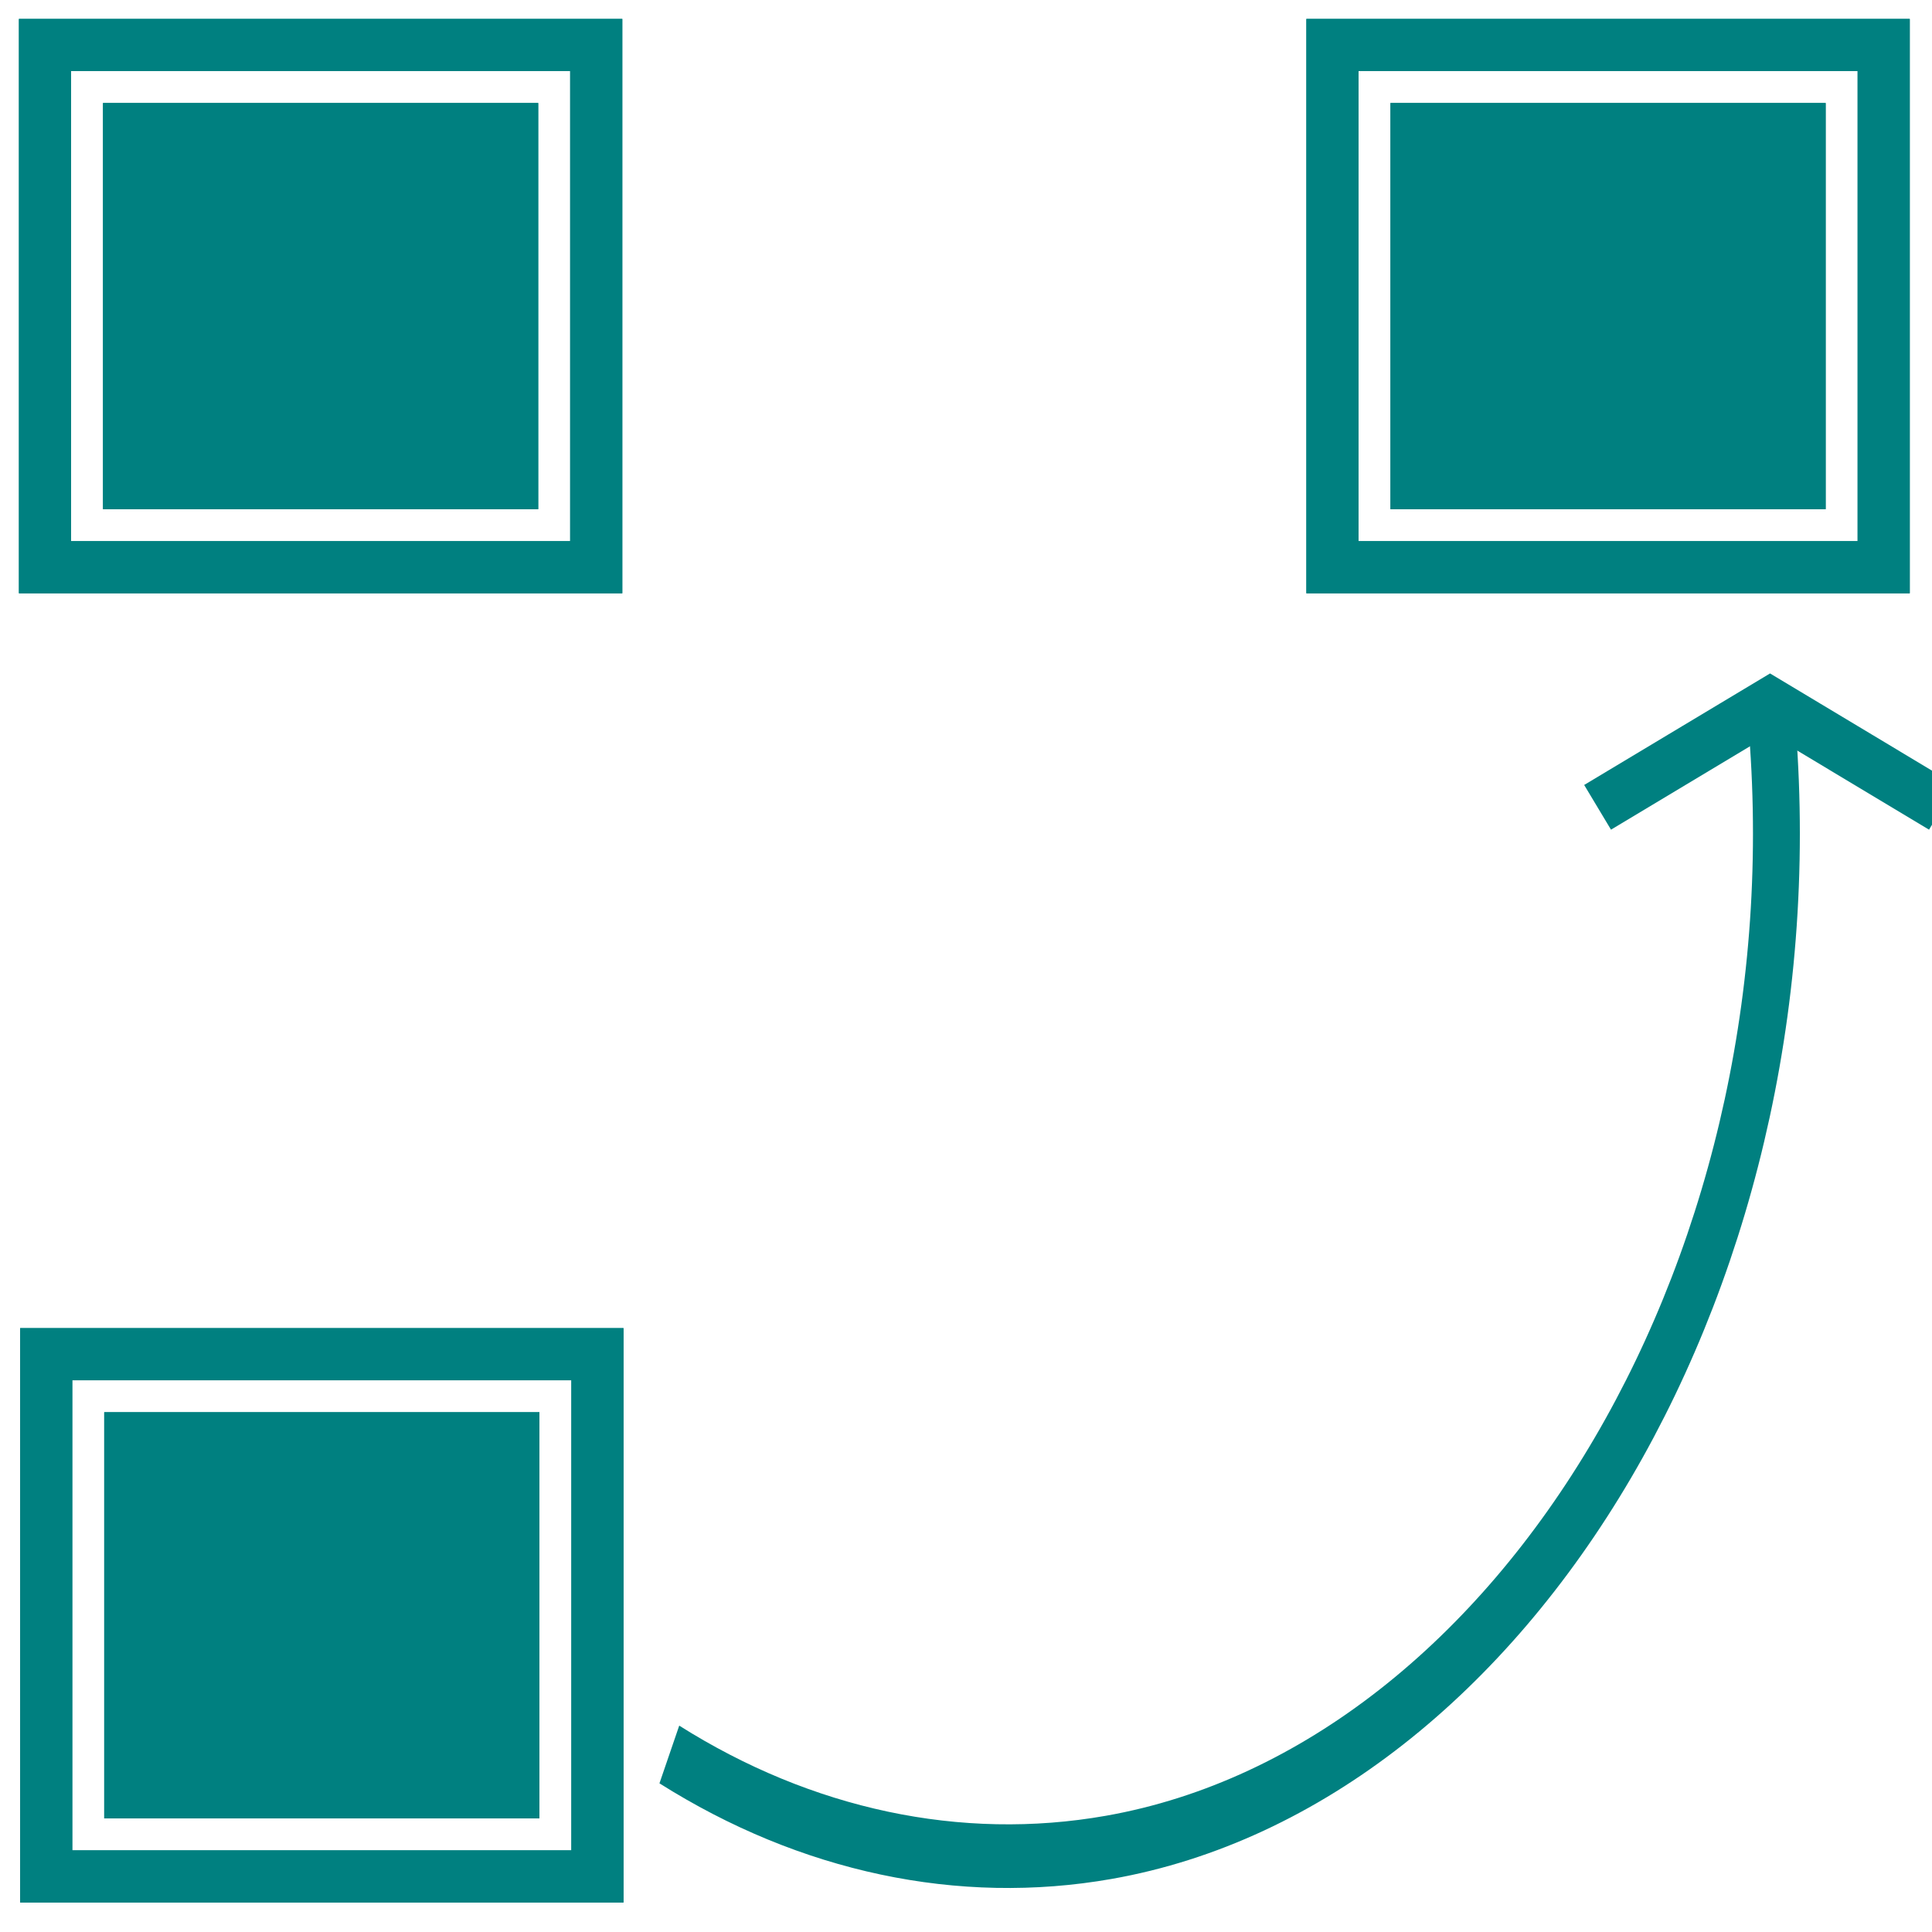
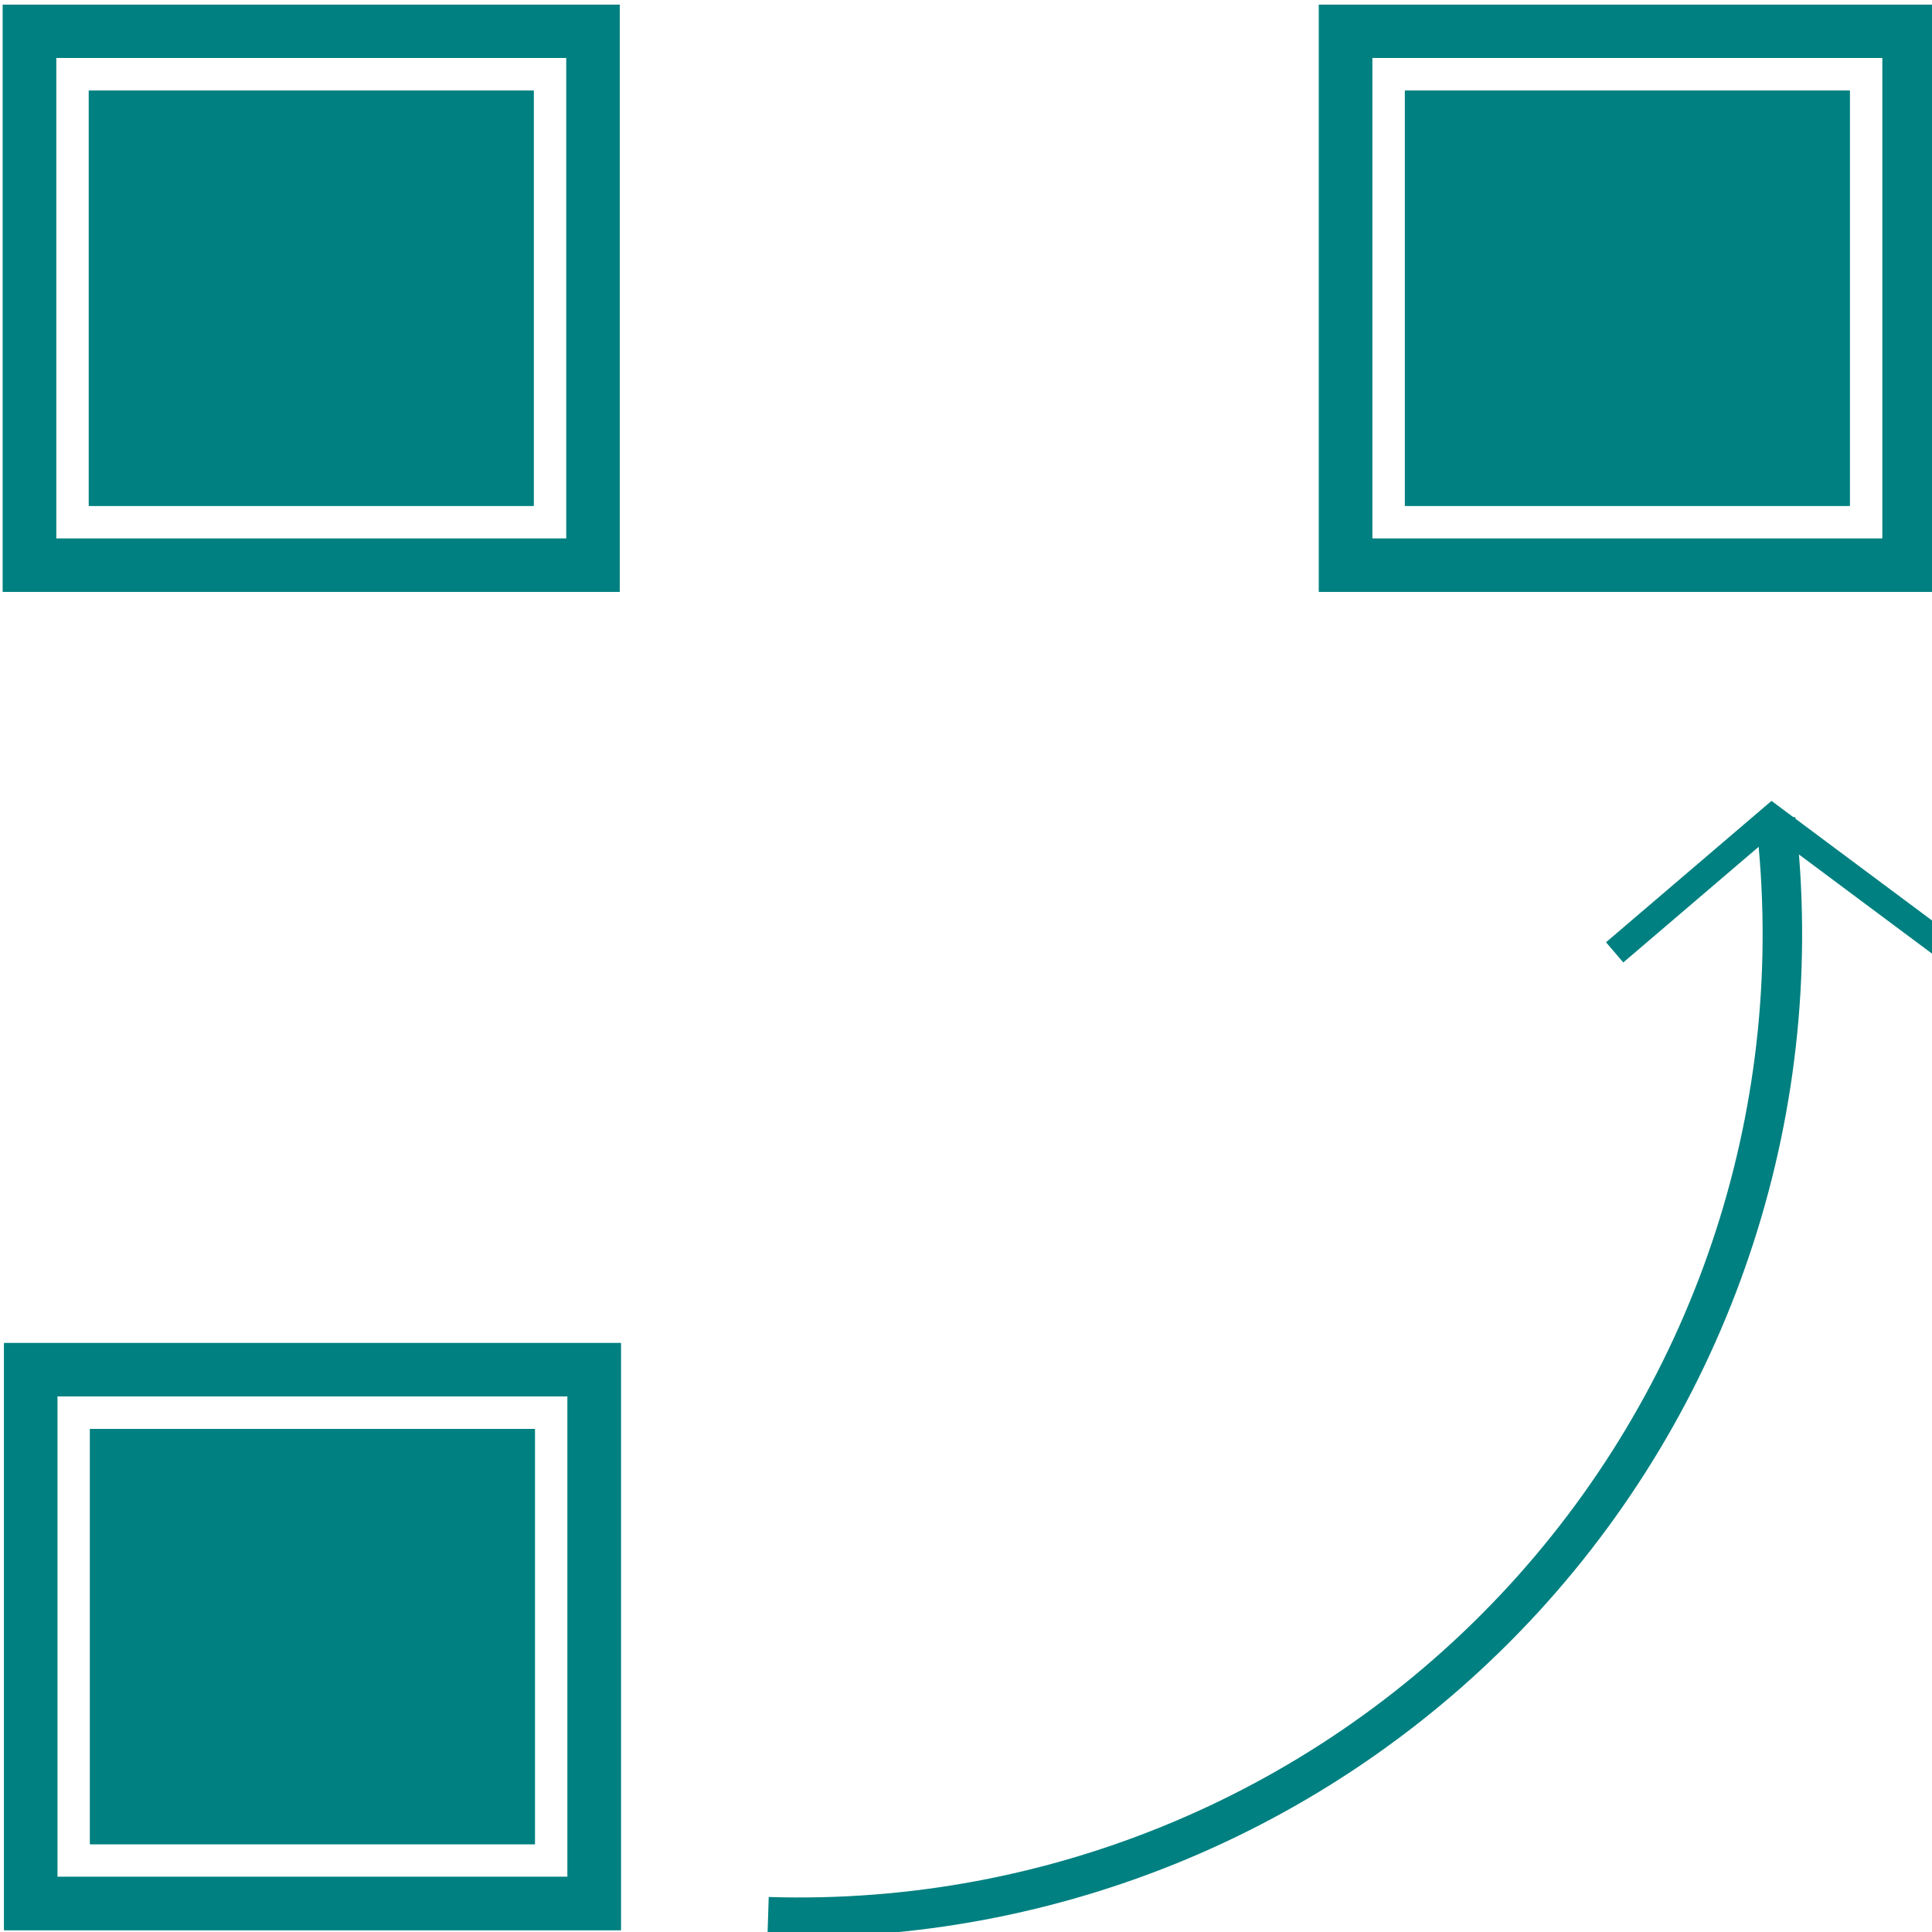
- <svg xmlns="http://www.w3.org/2000/svg" id="svg8" version="1.1" viewBox="0 0 200 200" height="200mm" width="200mm">
+ <svg xmlns="http://www.w3.org/2000/svg" width="300mm" height="300mm" viewBox="0 0 300 300" version="1.1" id="svg8">
  <defs id="defs2" />
-   <g style="display:none" id="layer2">
-     <path d="M 73.641,77.497 V 148.862 H 145.006 V 77.497 Z" style="opacity:1;fill:#ff0000;fill-opacity:1;stroke:#ff0000;stroke-width:0.999;stroke-linejoin:round;stroke-miterlimit:4;stroke-dasharray:none;stroke-opacity:1" id="rect936" />
+   <g id="layer2" style="display:none">
+     <path id="rect936" style="opacity:1;fill:#ff0000;fill-opacity:1;stroke:#ff0000;stroke-width:0.999;stroke-linejoin:round;stroke-miterlimit:4;stroke-dasharray:none;stroke-opacity:1" d="M 73.641,77.497 V 148.862 H 145.006 V 77.497 Z" />
  </g>
-   <g style="display:none" id="layer3">
-     <ellipse ry="54.314" rx="50.129" cy="112.232" cx="108.914" id="path981" style="opacity:1;fill:none;fill-opacity:1;stroke:#008080;stroke-width:2;stroke-linejoin:round;stroke-miterlimit:4;stroke-dasharray:none;stroke-opacity:1" />
+   <g id="layer3" style="display:none">
+     <ellipse style="opacity:1;fill:none;fill-opacity:1;stroke:#008080;stroke-width:2;stroke-linejoin:round;stroke-miterlimit:4;stroke-dasharray:none;stroke-opacity:1" id="path981" cx="108.914" cy="112.232" rx="50.129" ry="54.314" />
  </g>
  <g id="layer1">
-     <path style="fill:none;stroke:#008080;stroke-width:5.397;stroke-linecap:butt;stroke-linejoin:miter;stroke-miterlimit:4;stroke-dasharray:none;stroke-opacity:1" d="M 4.658,4.658 V 58.719 H 61.722 V 4.658 Z" id="path943" />
-     <path style="opacity:1;fill:#008080;stroke:none;stroke-width:5.397;stroke-linecap:butt;stroke-linejoin:miter;stroke-miterlimit:4;stroke-dasharray:none;stroke-opacity:1" d="M 10.664,10.664 V 52.712 H 55.716 V 10.664 Z" id="path945" />
-     <path id="path947" d="M 4.658,4.658 V 58.719 H 61.722 V 4.658 Z" style="fill:none;stroke:#008080;stroke-width:5.397;stroke-linecap:butt;stroke-linejoin:miter;stroke-miterlimit:4;stroke-dasharray:none;stroke-opacity:1" />
-     <path id="path949" d="M 10.664,10.664 V 52.712 H 55.716 V 10.664 Z" style="opacity:1;fill:#008080;stroke:none;stroke-width:5.397;stroke-linecap:butt;stroke-linejoin:miter;stroke-miterlimit:4;stroke-dasharray:none;stroke-opacity:1" />
-     <path id="path951" d="M 137.934,4.658 V 58.719 h 57.065 V 4.658 Z" style="fill:none;stroke:#008080;stroke-width:5.397;stroke-linecap:butt;stroke-linejoin:miter;stroke-miterlimit:4;stroke-dasharray:none;stroke-opacity:1" />
-     <path id="path953" d="M 143.941,10.664 V 52.712 h 45.051 V 10.664 Z" style="opacity:1;fill:#008080;stroke:none;stroke-width:5.397;stroke-linecap:butt;stroke-linejoin:miter;stroke-miterlimit:4;stroke-dasharray:none;stroke-opacity:1" />
-     <path style="fill:none;stroke:#008080;stroke-width:5.397;stroke-linecap:butt;stroke-linejoin:miter;stroke-miterlimit:4;stroke-dasharray:none;stroke-opacity:1" d="M 137.934,4.658 V 58.719 h 57.065 V 4.658 Z" id="path955" />
-     <path style="opacity:1;fill:#008080;stroke:none;stroke-width:5.397;stroke-linecap:butt;stroke-linejoin:miter;stroke-miterlimit:4;stroke-dasharray:none;stroke-opacity:1" d="M 143.941,10.664 V 52.712 h 45.051 V 10.664 Z" id="path957" />
-     <path id="path959" d="m 4.783,140.186 v 54.061 H 61.847 v -54.061 z" style="fill:none;stroke:#008080;stroke-width:5.397;stroke-linecap:butt;stroke-linejoin:miter;stroke-miterlimit:4;stroke-dasharray:none;stroke-opacity:1" />
-     <path id="path961" d="m 10.79,146.193 v 42.048 H 55.841 V 146.193 Z" style="opacity:1;fill:#008080;stroke:none;stroke-width:5.397;stroke-linecap:butt;stroke-linejoin:miter;stroke-miterlimit:4;stroke-dasharray:none;stroke-opacity:1" />
-     <path style="fill:none;stroke:#008080;stroke-width:5.397;stroke-linecap:butt;stroke-linejoin:miter;stroke-miterlimit:4;stroke-dasharray:none;stroke-opacity:1" d="m 4.783,140.186 v 54.061 H 61.847 v -54.061 z" id="path963" />
-     <path style="opacity:1;fill:#008080;stroke:none;stroke-width:5.397;stroke-linecap:butt;stroke-linejoin:miter;stroke-miterlimit:4;stroke-dasharray:none;stroke-opacity:1" d="m 10.79,146.193 v 42.048 H 55.841 V 146.193 Z" id="path965" />
+     <path id="path943" d="M 4.577,4.862 V 87.758 H 92.078 V 4.862 Z" style="fill:none;stroke:#008080;stroke-width:8.276;stroke-linecap:butt;stroke-linejoin:miter;stroke-miterlimit:4;stroke-dasharray:none;stroke-opacity:1" />
+     <path id="path945" d="M 13.787,14.073 V 78.548 H 82.867 V 14.073 Z" style="opacity:1;fill:#008080;stroke:none;stroke-width:8.276;stroke-linecap:butt;stroke-linejoin:miter;stroke-miterlimit:4;stroke-dasharray:none;stroke-opacity:1" />
+     <path style="fill:none;stroke:#008080;stroke-width:8.276;stroke-linecap:butt;stroke-linejoin:miter;stroke-miterlimit:4;stroke-dasharray:none;stroke-opacity:1" d="M 4.577,4.862 V 87.758 H 92.078 V 4.862 Z" id="path947" />
+     <path style="opacity:1;fill:#008080;stroke:none;stroke-width:8.276;stroke-linecap:butt;stroke-linejoin:miter;stroke-miterlimit:4;stroke-dasharray:none;stroke-opacity:1" d="M 13.787,14.073 V 78.548 H 82.867 V 14.073 Z" id="path949" />
+     <path style="fill:none;stroke:#008080;stroke-width:8.276;stroke-linecap:butt;stroke-linejoin:miter;stroke-miterlimit:4;stroke-dasharray:none;stroke-opacity:1" d="M 208.939,4.862 V 87.758 h 87.502 V 4.862 Z" id="path951" />
+     <path style="opacity:1;fill:#008080;stroke:none;stroke-width:8.276;stroke-linecap:butt;stroke-linejoin:miter;stroke-miterlimit:4;stroke-dasharray:none;stroke-opacity:1" d="m 218.15,14.073 v 64.475 h 69.08 V 14.073 Z" id="path953" />
+     <path id="path955" d="M 208.939,4.862 V 87.758 h 87.502 V 4.862 Z" style="fill:none;stroke:#008080;stroke-width:8.276;stroke-linecap:butt;stroke-linejoin:miter;stroke-miterlimit:4;stroke-dasharray:none;stroke-opacity:1" />
+     <path id="path957" d="m 218.15,14.073 v 64.475 h 69.08 V 14.073 Z" style="opacity:1;fill:#008080;stroke:none;stroke-width:8.276;stroke-linecap:butt;stroke-linejoin:miter;stroke-miterlimit:4;stroke-dasharray:none;stroke-opacity:1" />
+     <path style="fill:none;stroke:#008080;stroke-width:8.276;stroke-linecap:butt;stroke-linejoin:miter;stroke-miterlimit:4;stroke-dasharray:none;stroke-opacity:1" d="m 4.768,212.679 v 82.896 h 87.502 v -82.896 z" id="path959" />
+     <path style="opacity:1;fill:#008080;stroke:none;stroke-width:8.276;stroke-linecap:butt;stroke-linejoin:miter;stroke-miterlimit:4;stroke-dasharray:none;stroke-opacity:1" d="m 13.979,221.889 v 64.475 H 83.059 V 221.889 Z" id="path961" />
+     <path id="path963" d="m 4.768,212.679 v 82.896 h 87.502 v -82.896 z" style="fill:none;stroke:#008080;stroke-width:8.276;stroke-linecap:butt;stroke-linejoin:miter;stroke-miterlimit:4;stroke-dasharray:none;stroke-opacity:1" />
+     <path id="path965" d="m 13.979,221.889 v 64.475 H 83.059 V 221.889 Z" style="opacity:1;fill:#008080;stroke:none;stroke-width:8.276;stroke-linecap:butt;stroke-linejoin:miter;stroke-miterlimit:4;stroke-dasharray:none;stroke-opacity:1" />
  </g>
-   <g style="display:none" id="layer4">
-     <path id="path967" d="m 99.209,139.349 c 14.914,0 23.557,2.276 30.912,-5.14 1.859,-1.874 3.177,-5.598 4.107,-8.842 2.984,-10.411 1.967,-24.962 1.967,-24.962" style="display:inline;fill:none;stroke:#008080;stroke-width:1.199;stroke-linecap:butt;stroke-linejoin:miter;stroke-miterlimit:4;stroke-dasharray:none;stroke-opacity:1" />
-     <path id="path969" d="m 130.909,107.453 c 0,0 1.323,-7.059 5.295,-6.817 3.61,0.22 5.277,6.817 5.277,6.817" style="display:inline;fill:none;stroke:#008080;stroke-width:1.199;stroke-linecap:butt;stroke-linejoin:miter;stroke-miterlimit:4;stroke-dasharray:none;stroke-opacity:1" />
+   <g id="layer4" style="display:none">
+     <path style="display:inline;fill:none;stroke:#008080;stroke-width:1.199;stroke-linecap:butt;stroke-linejoin:miter;stroke-miterlimit:4;stroke-dasharray:none;stroke-opacity:1" d="m 99.209,139.349 c 14.914,0 23.557,2.276 30.912,-5.14 1.859,-1.874 3.177,-5.598 4.107,-8.842 2.984,-10.411 1.967,-24.962 1.967,-24.962" id="path967" />
+     <path style="display:inline;fill:none;stroke:#008080;stroke-width:1.199;stroke-linecap:butt;stroke-linejoin:miter;stroke-miterlimit:4;stroke-dasharray:none;stroke-opacity:1" d="m 130.909,107.453 c 0,0 1.323,-7.059 5.295,-6.817 3.61,0.22 5.277,6.817 5.277,6.817" id="path969" />
  </g>
-   <path id="path992" d="M 201.083,83.573 183.233,72.862 165.382,83.573" style="fill:none;stroke:#008080;stroke-width:5.397;stroke-linecap:butt;stroke-linejoin:miter;stroke-miterlimit:4;stroke-dasharray:none;stroke-opacity:1" />
-   <path transform="matrix(4.952073,0,0,6.723062,-517.7436,-807.6486)" d="m 141.552,130.969 c 1.156,8.604 -5.323,16.503 -13.823,17.607 -3.121,0.405 -6.333,-0.103 -9.186,-1.43" id="path1012" style="fill:none;fill-rule:evenodd;stroke:#008080;stroke-width:0.98;stroke-miterlimit:4;stroke-dasharray:none" />
+   <path style="fill:none;stroke:#008080;stroke-width:4;stroke-linecap:butt;stroke-linejoin:miter;stroke-miterlimit:4;stroke-dasharray:none;stroke-opacity:1" d="m -149.507,-47.625 -17.851,-10.71 -17.851,10.71" id="path992" />
+   <path style="fill:none;fill-rule:evenodd;stroke:#008080;stroke-width:0.693;stroke-miterlimit:4;stroke-dasharray:none" id="path1012" d="m 141.552,130.969 c 1.156,8.604 -5.323,16.503 -13.823,17.607 -3.121,0.405 -6.333,-0.103 -9.186,-1.43" transform="matrix(4.952073,0,0,6.723062,-868.3338,-938.8465)" />
+   <rect y="74.083" x="-195.792" height="116.417" width="137.583" id="rect960" style="fill:none;fill-opacity:1;stroke:#008080;stroke-width:4;stroke-linejoin:round;stroke-miterlimit:4;stroke-dasharray:none;stroke-opacity:1" />
+   <rect y="15.875" x="-164.042" height="74.083" width="21.167" id="rect964" style="fill:none;fill-opacity:1;stroke:#008080;stroke-width:4;stroke-linejoin:round;stroke-miterlimit:4;stroke-dasharray:none;stroke-opacity:1" />
+   <path d="m -164.573,123.212 a 58.208,58.208 0 0 1 -70.102,-5.812 58.208,58.208 0 0 1 -13.318,-69.071 58.208,58.208 0 0 1 62.916,-31.459 58.208,58.208 0 0 1 47.268,52.095" id="path970" style="fill:none;fill-opacity:1;stroke:#008080;stroke-width:4;stroke-linejoin:round;stroke-miterlimit:4;stroke-dasharray:none;stroke-opacity:1" />
+   <path d="m -92.018,181.224 a 65.223,57.976 0 0 1 -78.551,-5.789 65.223,57.976 0 0 1 -14.923,-68.795 65.223,57.976 0 0 1 70.498,-31.334 65.223,57.976 0 0 1 52.964,51.887" id="path972" style="fill:none;fill-opacity:1;stroke:#008080;stroke-width:4;stroke-linejoin:round;stroke-miterlimit:4;stroke-dasharray:none;stroke-opacity:1" />
+   <path transform="rotate(-81.61479)" id="path976" style="fill:none;fill-opacity:1;stroke:#008080;stroke-width:6.133;stroke-linejoin:round;stroke-miterlimit:4;stroke-dasharray:none;stroke-opacity:1" d="M -85.665,291.328 A 152.641,152.641 0 0 1 -211.148,270.242 152.641,152.641 0 0 1 -277.054,161.398" />
+   <path id="path978" d="M 250.723,147.882 275.167,127 l 4.501,3.354 21.672,16.148" style="fill:none;stroke:#008080;stroke-width:4.126;stroke-linecap:butt;stroke-linejoin:miter;stroke-miterlimit:4;stroke-dasharray:none;stroke-opacity:1" />
</svg>
